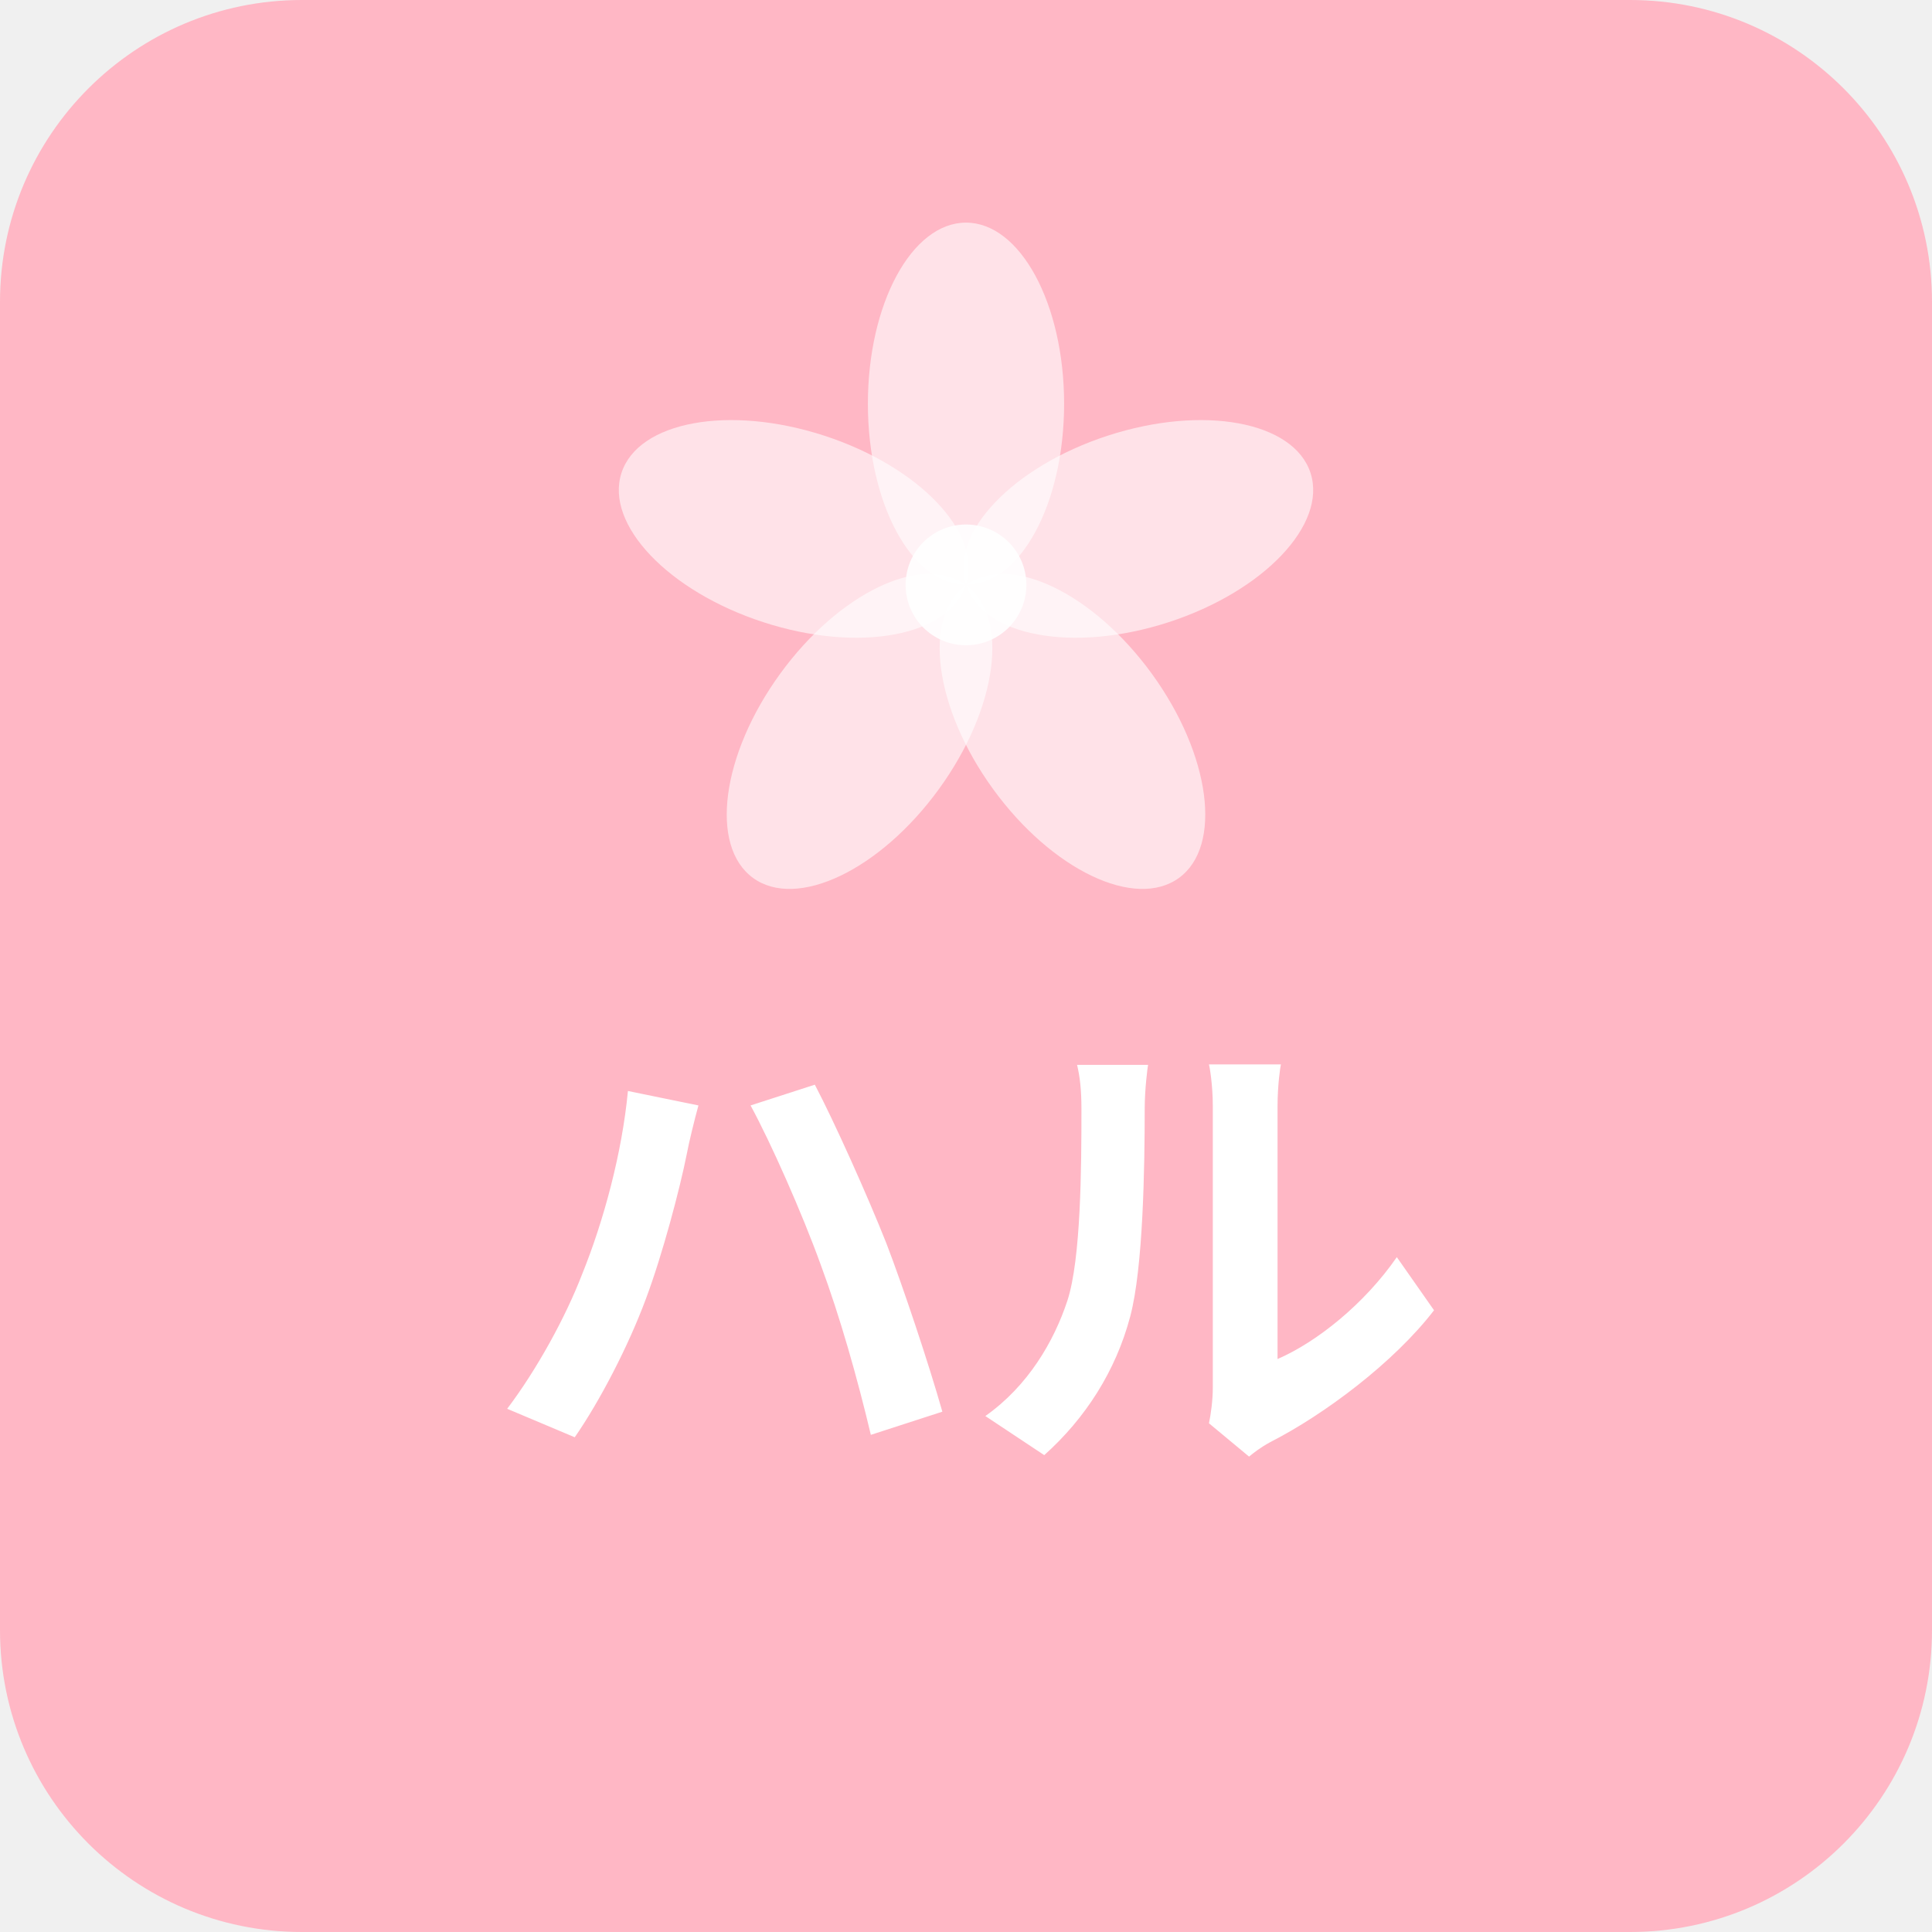
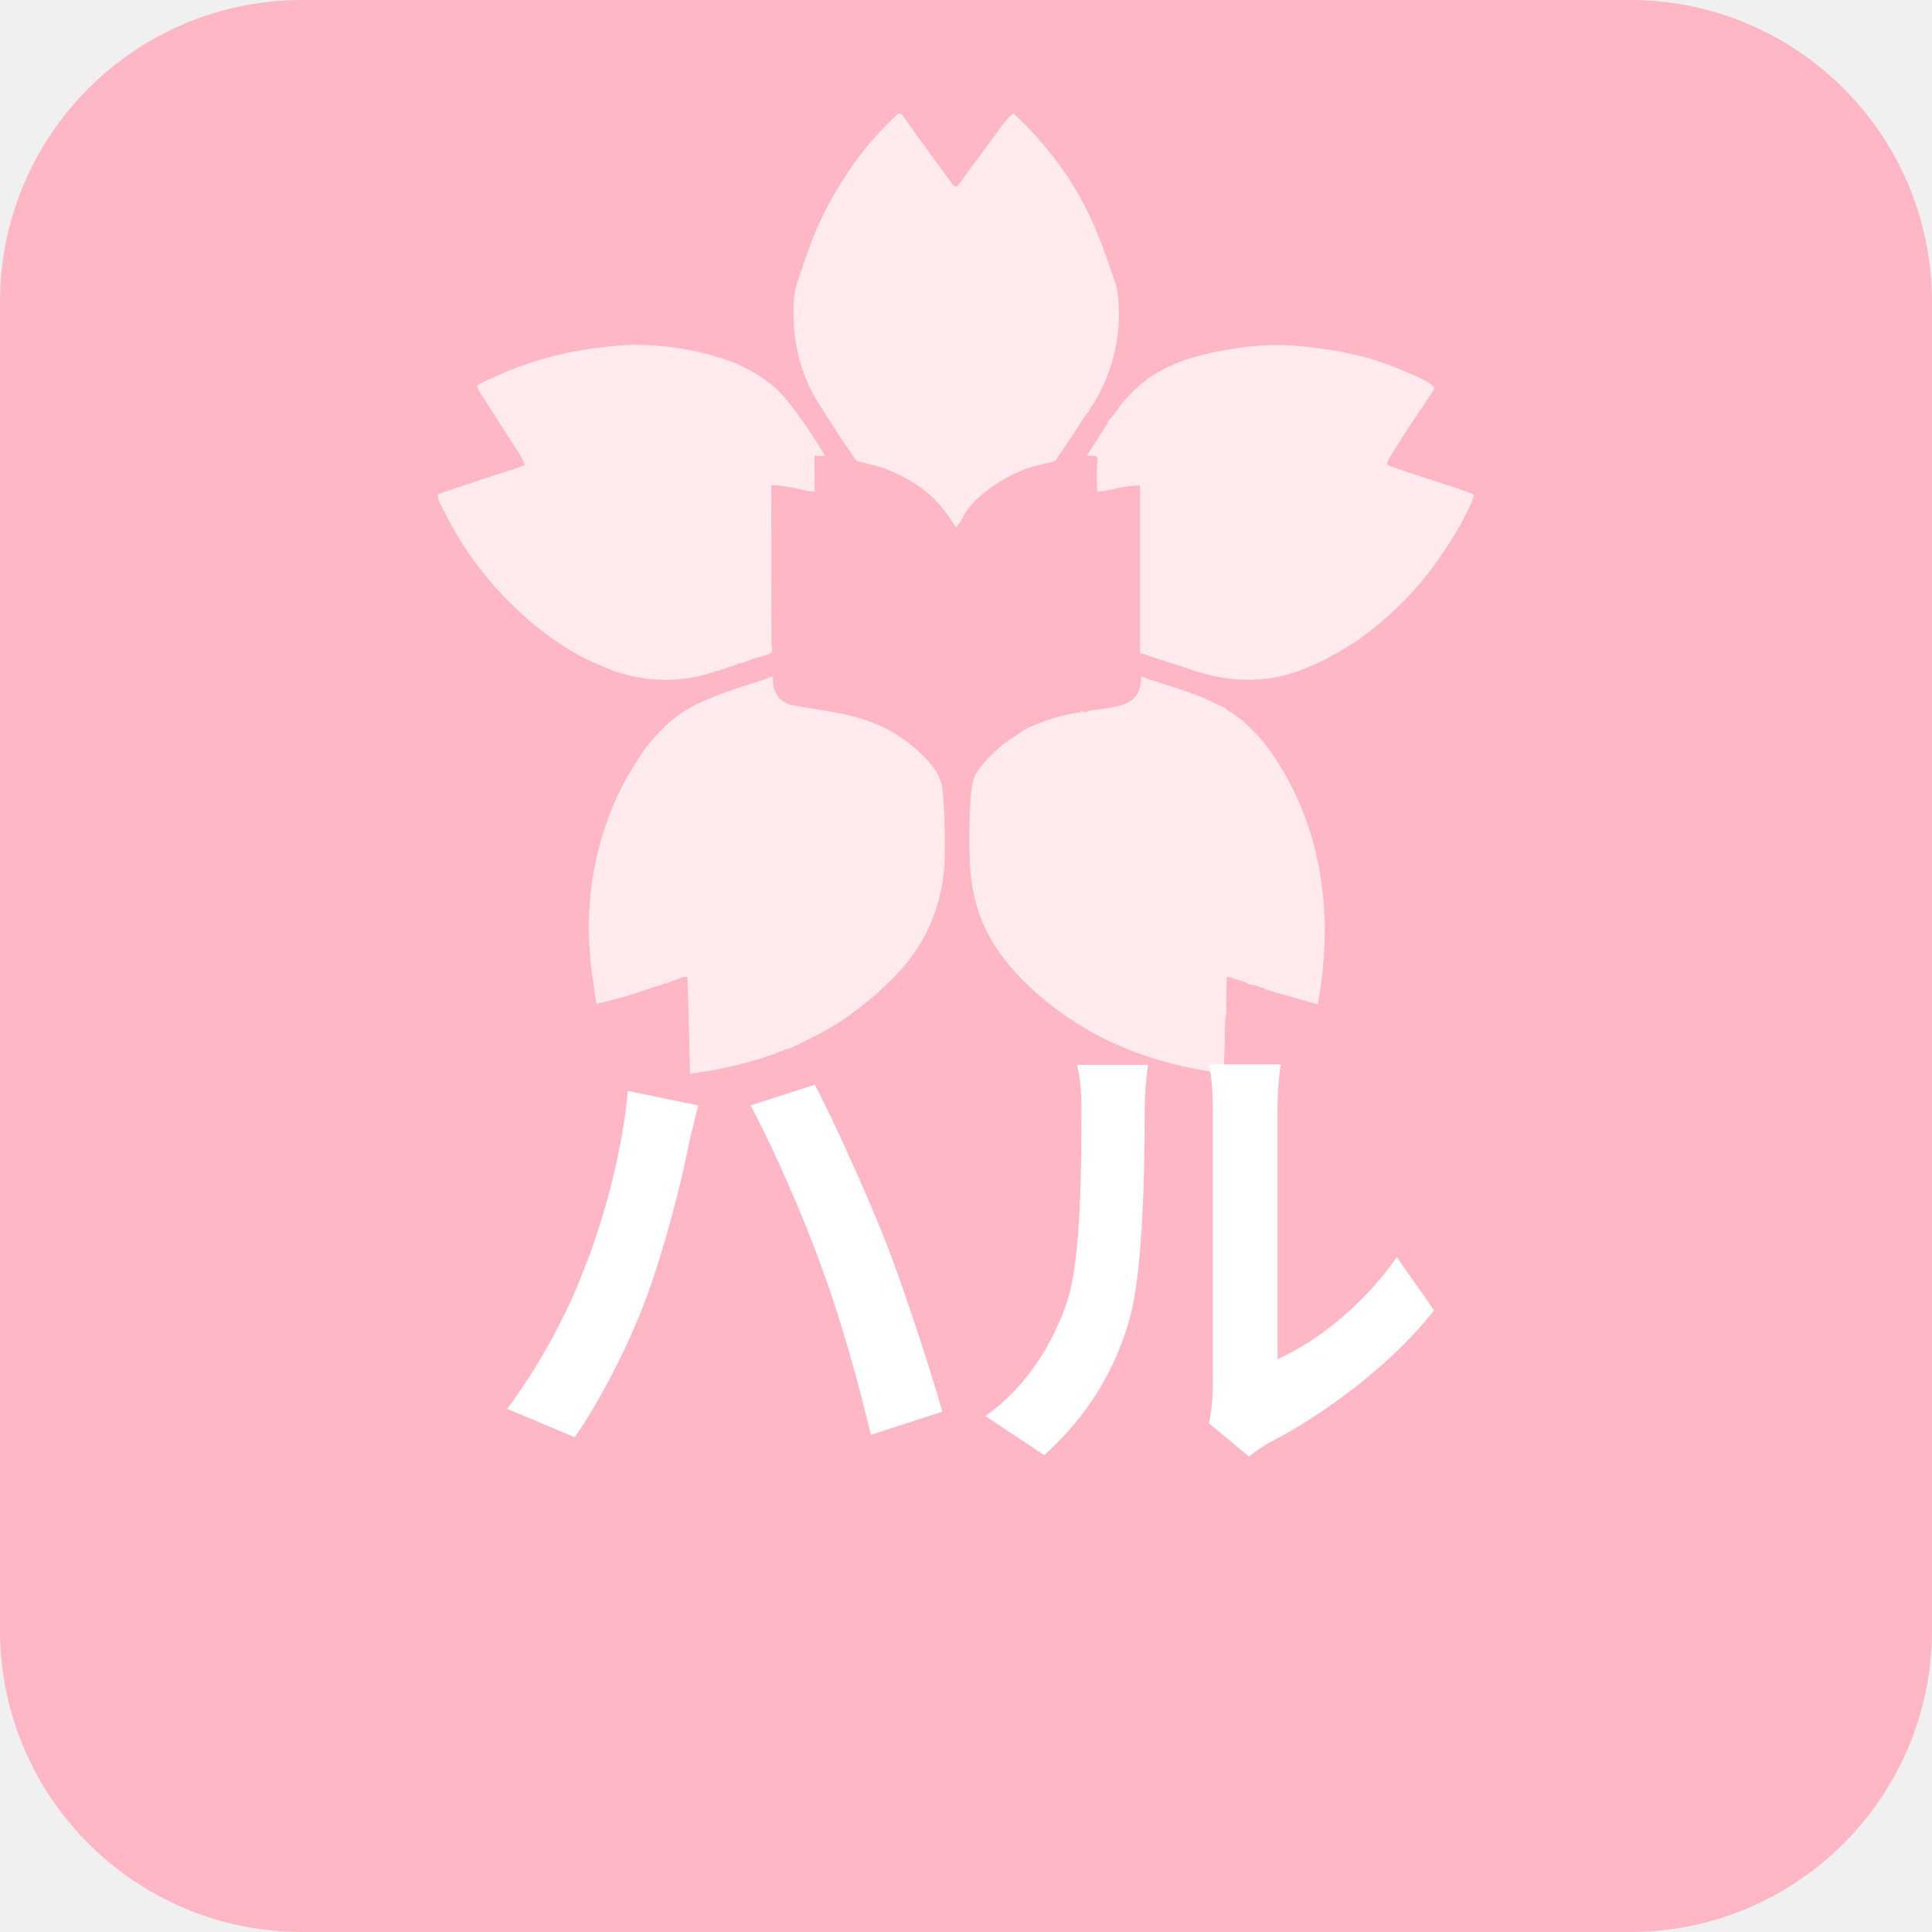
<svg xmlns="http://www.w3.org/2000/svg" viewBox="0 0 512 512" width="512" height="512">
  <rect width="512" height="512" rx="80" fill="#FFB7C5" />
-   <g transform="translate(256, 155)">
-     <ellipse cx="0" cy="-48" rx="26" ry="48" fill="rgba(255,255,255,0.6)" transform="rotate(0)" />
-     <ellipse cx="0" cy="-48" rx="26" ry="48" fill="rgba(255,255,255,0.6)" transform="rotate(72)" />
-     <ellipse cx="0" cy="-48" rx="26" ry="48" fill="rgba(255,255,255,0.6)" transform="rotate(144)" />
-     <ellipse cx="0" cy="-48" rx="26" ry="48" fill="rgba(255,255,255,0.6)" transform="rotate(216)" />
-     <ellipse cx="0" cy="-48" rx="26" ry="48" fill="rgba(255,255,255,0.6)" transform="rotate(288)" />
-     <circle cx="0" cy="0" r="16" fill="rgba(255,255,255,0.9)" />
+   <g transform="translate(116, 30) scale(0.2665)" fill="rgba(255,255,255,0.7)">
+     <path d="M333.6,560.84c-1.74,13.76,6.18,25.71,20.34,28.1l36.82,6.2c21.15,3.56,41.5,9.04,60.2,19.56,17.56,9.88,46.05,32.78,50.14,52.91,3.21,15.81,3.21,52.2,3.09,69.82-.26,38.32-12.12,74.6-35.69,104.84-20.8,26.68-59.2,58.16-88.98,73.13l-27,13.57c-.79.25-2.21,1.04-3.01,1.2-5.48,1.12-15.33,5.62-21.4,7.64-25.47,8.49-50.47,13.63-77.23,17.33l-.71-32.6-1.7-61.24c-.03-1.13-.26-2.03-.89-2.46-1.71-1.16-17.62,5.4-19.95,6.55h-1.83c-.92,0-2.04-.09-2.27,1.01-1.06-.05-2.04.87-3.02,1.08-7.97,1.75-15.46,5.21-23.66,7.67-13.05,3.91-25.65,7.45-39.21,10.53l-4.11-29.52c-8.61-61.92-.28-123.02,26.24-179.64,6.06-12.93,13.15-24.14,20.76-36.15,7.43-11.71,16.5-21.98,26.5-31.53,12.63-12.07,26.63-19.9,42.59-26.6s31.05-11.65,47.19-16.44c5.25-1.56,10.06-3.44,14.63-5.62.76,0,1.45.48,2.16.65Z" />
+     <path d="M665.33,309.64c.95-1.48,1.7-4.05,2.89-5.18,5.9-5.64,9.41-13.29,15.28-19.53,5.35-5.69,10.72-11.12,16.58-16.27,1.95-1.71,4.98-2.21,5.31-4.73.22-.04.61-.07.8-.19,11.95-7.45,24.13-14.26,38.08-18.72,21.45-6.86,42.52-10.71,64.96-13.18,22.99-2.53,44.98-1.05,67.9,2.03,38.73,5.21,64.23,13.26,99.47,29.36,5.12,2.34,10.07,4.93,13.96,8.92,1.11,1.14-.57,3.84-1.36,5.01-14.82,21.82-29.26,43.26-42.87,65.83-1.28,2.12-2.2,3.98-2.15,6.76,7.1,2.74,13.94,5.22,21.28,7.6l45.33,14.68c6.72,2.17,13.2,4.65,19.68,7.09-1.63,8.96-6.25,15.24-9.61,22.59-2.5,5.45-5.33,10.17-8.43,15.32-24.58,40.85-50.99,71.93-89.1,100.76-3.83,2.9-6.93,5.42-10.99,8-27.95,17.77-60.98,35.14-94.69,37.17-38.29,2.3-57.52-6.17-92.12-17.36l-27.19-8.79v-166.62c-15.8.11-27.35,4.51-42.51,6.32-.65-9.33-.36-17.72-.26-26.68.03-2.69,1.88-6.71-.73-8.65-2.27-1.69-5.57.55-9.07-1.09l19.57-30.44Z" />
+     <path d="M306.68,545.43c-3.27,1.91-7.85.66-10.19,3.17l-21.81,7c-36.01,11.92-74.27,10.25-109.24-4.86-8.56-3.7-16.58-7-24.68-11.48-21.17-11.7-40.1-25.54-57.81-41.88-35.48-32.74-60.54-67.13-81.08-110.62-1.27-2.68-2.05-5.19-1.82-7.89l47.84-16.06c12.92-4.34,25.44-7.85,38.39-12.83-.99-4.1-2.69-7.54-4.93-11.04l-31.63-49.19c-3.85-5.99-7.79-11.51-10.77-18.09,4.84-4.68,10.77-6.28,16.84-9.09,34.46-15.99,70.92-25.69,108.79-29.93,11.45-1.28,21.61-2.43,33.14-2.33,28.4.26,56.21,4.42,83.31,12.97,24.98,7.88,49.53,21.53,66.05,42.01,14.08,17.46,26.22,35.57,37.87,54.94-3.98,1.38-6.79,0-10.27.62l.06,35.68c-16.07-1.91-26.17-6.43-43.06-6.7l.15,157.35c0,2.88,2.09,8.19-.62,9.68-8.01,4.1-17.11,4.27-24.5,8.58Z" />
+     <path d="M652.34,288.68c-.57.95-1.25,1.27-1.15,1.93-1.41.31-2,1.75-2.02,3.08-1.49.74-1.19,2.41-1.87,3.12-5.36,5.62-8.39,12.22-12.57,18.39l-17.27,25.56c-1.55,2.3-2.83,5.51-6.01,6-6.79,1.05-13.04,3.07-19.23,4.68-3.98,1.04-6.68,1.9-9.83,3.16-21.49,8.6-51.7,27.72-61.17,49.23-.24.55-.74,1.01-.73,1.66l-5.22,6.54c-19.34-31.91-37.41-44.77-70.01-58.45-2.18-.92-3.92-1.51-5.7-1.92l-23.31-5.99-13.6-20.04-22.87-35.3c-15.56-24.01-24.78-53.93-25.76-82.64-.47-13.85-.66-27.39,3.88-40.53,6.97-20.17,13.1-39.68,22.09-59.08,10.64-22.96,23.41-43.99,38.45-64.25,11.61-15.63,24.37-29.35,38.5-42.49.85-.79,2.16-1.15,2.82-1.03.51.1,1.45.59,1.98,1.33l29.32,40.55,21.08,28.86c.77,1.05,1.88,1.86,2.73,1.83.71-.02,1.83-.24,2.48-1.12l33.53-45.38c6.76-9.15,12.54-18.29,21.37-26.4,27.51,25.68,50.57,54.21,68.24,86.62,14.21,26.05,23.6,53.23,32.91,81.08,3.15,9.42,3.65,18.15,3.92,28.13.89,33.32-8.16,64.76-24.99,92.85Z" />
+     <path d="M702.06,560.44c1.55,1.61,3.94,1.97,6.41,2.8,18.02,6.04,35.33,10.84,53.06,18.21,5.53,2.3,14.58,7.39,19.68,8.95.52.16,1.34,1.26,1.93.92,1.35,2.86,4.85,3.7,7.52,5.63l8.76,6.35c3.72,2.7,19.43,18.81,22.34,22.63,56.94,74.71,70.62,168.79,53.35,260.25l-49-13.94c-.83-.24-2.2-1.01-3.11-1.06-1.17-.88-2.46-1.82-4.09-1.74-.54.03-1.07-.23-1.61-.25-1.37-1.31-3.42-1.69-5.28-1.96-1.55-.22-3.47-.99-4.99-.99-6.74-3.64-14.56-5.28-22.35-7.85l-.58,21.84.07,1.85-.03,2.26v1.76s0,2.2,0,2.2c-.7,1.83.5,4.05.12,5.83-2.28,10.45-1.21,21.33-1.63,32.43l-1.08,28.34c-72.85-9.19-139.19-35.62-192.74-86.05-37.16-35-57.38-71.42-59.63-123.49-.73-16.83-1.63-76.04,5.56-87.75,6.31-10.27,14.53-18.35,23.39-26.47,8.12-7.44,17.72-12.29,26.19-18.66.61.03,1.75-.69,2.06-1.2,16.55-6.88,33.27-13.08,51.72-15.24.95-.15,1.47-.87.58-1.35.46.09,1.17-.19,1.58.03,3.17,1.72,6.76-.01,9.94-1.14,1.15-.27,2.7-.13,3.91-.25,7.35-.74,14.61-2.04,22.33-3.78,16.66-3.77,22.87-12.78,23.02-28.94l2.61-.18Z" />
  </g>
  <text x="256" y="380" text-anchor="middle" font-family="sans-serif" font-weight="700" font-size="128" fill="white">ハル</text>
</svg>
